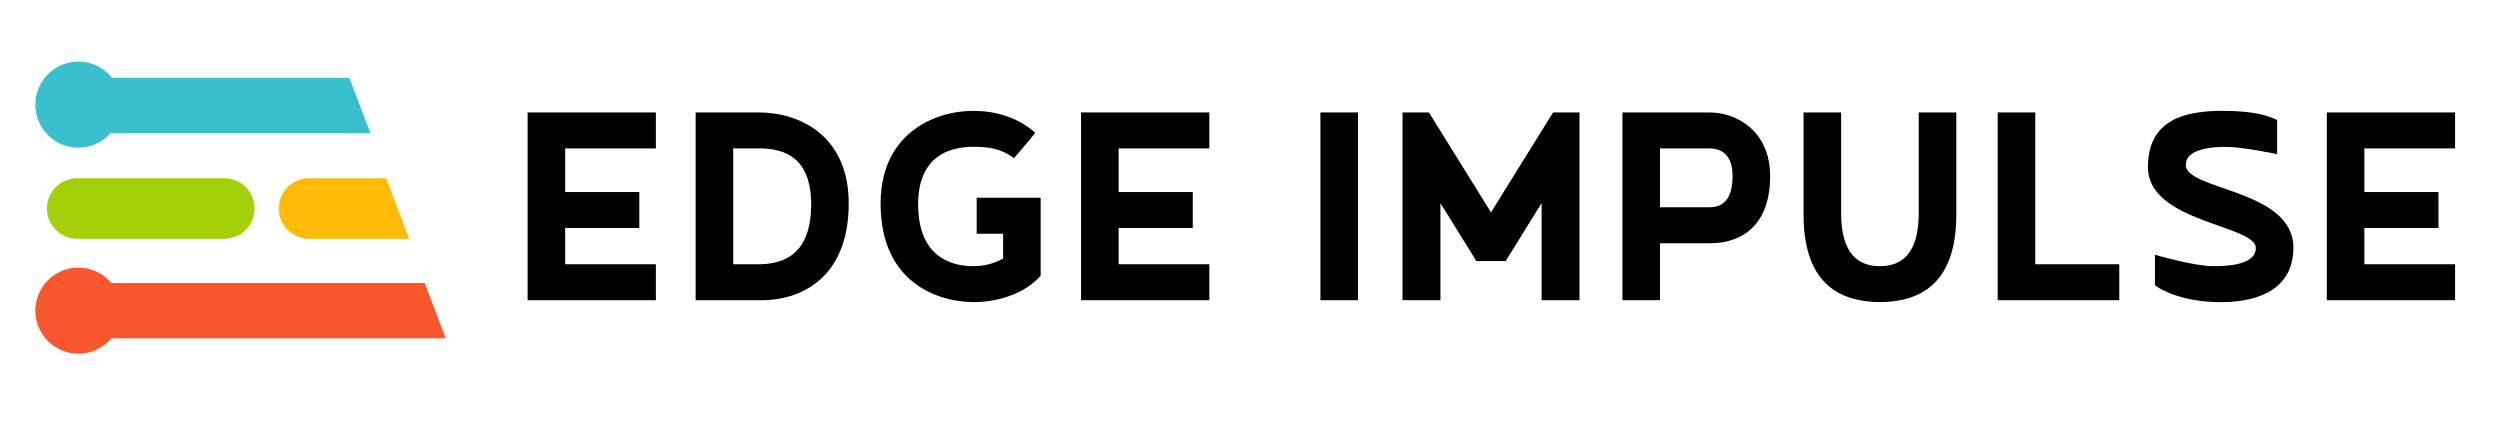
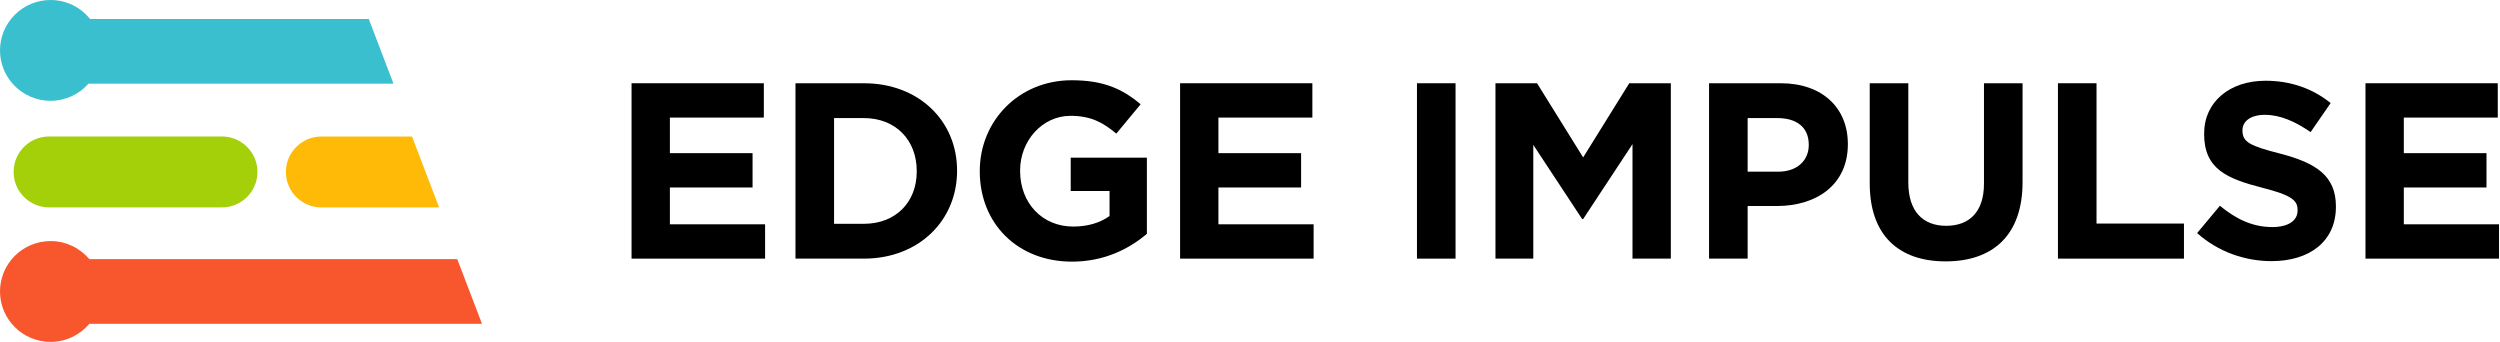
- <svg xmlns="http://www.w3.org/2000/svg" version="1.1" id="Layer_1" x="0px" y="0px" viewBox="0 0 872 147" style="enable-background:new 0 0 872 147;" xml:space="preserve">
-   <style type="text/css">
- 	.st0{fill:#FEBA06;}
- 	.st1{fill:#A3D008;}
- 	.st2{fill:#F8562C;}
- 	.st3{fill:#39BFCE;}
- </style>
-   <g>
-     <path class="st0" d="M107.81,62.16c-5.84,0-10.57,4.73-10.57,10.57c0,5.84,4.73,10.57,10.57,10.57h34.94l-8.04-21.13H107.81z" />
-     <path class="st1" d="M26.94,83.29h51.28c5.84,0,10.57-4.73,10.57-10.57c0-5.83-4.73-10.57-10.57-10.57H26.94   c-5.84,0-10.57,4.73-10.57,10.57C16.37,78.56,21.1,83.29,26.94,83.29z" />
-     <path class="st2" d="M148.14,98.71H38.86c-2.76-3.28-6.89-5.38-11.51-5.38c-8.3,0-15.02,6.73-15.02,15.02   c0,8.3,6.73,15.02,15.02,15.02c4.62,0,8.75-2.09,11.51-5.38h116.62L148.14,98.71z" />
-     <path class="st3" d="M121.86,27.14H39.08c-2.75-3.44-6.98-5.66-11.73-5.66c-8.3,0-15.02,6.73-15.02,15.02   c0,8.3,6.73,15.02,15.02,15.02c4.49,0,8.5-1.98,11.25-5.1h90.6L121.86,27.14z" />
-     <g>
-       <g>
-         <path d="M197.13,51.77v15.21h25.86v12.54h-25.86v12.65h31.64v12.54h-44.74V39.22h44.74v12.54H197.13z" />
-         <path d="M265.95,104.72h-23.31V39.22h21.98c14.21,0,31.41,7.99,31.41,31.75C296.04,98.17,277.83,104.72,265.95,104.72z      M282.94,71.3c0-16.1-8.99-19.54-18.09-19.54h-9.1v40.41h8.77C271.84,92.17,282.94,89.95,282.94,71.3z" />
-         <path d="M362.98,68.97v27.2c-6.11,6.88-15.99,9.21-23.31,9.21c-11.99,0-32.52-6.33-32.52-34.41c0-23.76,17.98-32.3,32.41-32.3     c7.44,0,15.32,2.11,21.54,7.66c-2.67,3.44-4.77,5.66-7.44,8.88c-4.55-3.55-9.21-4-14.21-4c-8.99,0-19.2,3.77-19.2,20.09     c0,18.65,11.99,21.54,19.2,21.54c3.66,0,6.99-0.78,10.43-2.66v-8.66h-9.21V68.97H362.98z" />
-         <path d="M390.18,51.77v15.21h25.86v12.54h-25.86v12.65h31.64v12.54h-44.74V39.22h44.74v12.54H390.18z" />
-         <path d="M460.56,39.22h13.1v65.49h-13.1V39.22z" />
-         <path d="M514.96,91.06l-12.54-20.2v33.86H489.2V39.22h9.21l21.65,34.86l21.65-34.86h9.21v65.49h-13.21V70.86l-12.54,20.2H514.96z     " />
-         <path d="M565.91,39.22h30.42c9.32,0,21.09,6.44,21.09,22.2c0,18.65-11.54,23.42-20.76,23.42h-17.65v19.87h-13.1V39.22z      M579.01,51.77V72.3h17.21c3.78,0,8.1-1.67,8.1-10.88c0-7.66-4.11-9.66-8.1-9.66H579.01z" />
-         <path d="M629.08,74.86V39.22h13.1V74.3c0,14.65,6.33,18.54,13.54,18.54c7.22,0,13.54-3.89,13.54-18.54V39.22h13.1v35.63     c0,25.98-14.65,30.42-26.64,30.53C643.73,105.27,629.08,100.83,629.08,74.86z" />
-         <path d="M709.9,92.17h29.31v12.54H696.8V39.22h13.1V92.17z" />
-         <path d="M794.27,41.89v11.88c0,0-11.88-2.55-17.98-2.55c-5.44,0-13.88,0.89-13.88,6.33c0,8.88,37.52,8.44,37.52,28.86     c0,13.21-10.32,18.98-25.31,18.98c-12.21,0-19.98-3.66-22.98-5.88V88.84c0,0,13.54,4,20.31,4c3.33,0,14.88,0,14.88-6.33     c0-8.1-37.63-8.88-37.63-28.2c0-16.54,12.77-19.65,26.09-19.65C786.83,38.67,791.6,40.55,794.27,41.89z" />
-         <path d="M824.69,51.77v15.21h25.86v12.54h-25.86v12.65h31.64v12.54h-44.74V39.22h44.74v12.54H824.69z" />
-       </g>
-     </g>
-   </g>
+ <svg xmlns="http://www.w3.org/2000/svg" width="702" height="96" viewBox="0 0 351 48" fill="none">
+   <path d="M45.135 19.164C42.375 19.164 40.139 21.392 40.139 24.144C40.139 26.895 42.375 29.123 45.135 29.123H61.652L57.851 19.169H45.135V19.164Z" fill="#FEBA06" />
+   <path d="M6.907 29.118H31.148C33.908 29.118 36.144 26.89 36.144 24.139C36.144 21.392 33.908 19.159 31.148 19.159H6.907C4.146 19.159 1.91 21.388 1.91 24.139C1.91 26.89 4.146 29.118 6.907 29.118Z" fill="#A3D008" />
+   <path d="M64.2 36.383H12.541C11.236 34.838 9.284 33.848 7.1 33.848C3.177 33.848 0 37.019 0 40.924C0 44.834 3.181 48 7.1 48C9.284 48 11.236 47.015 12.541 45.465H67.669L64.2 36.383Z" fill="#F8562C" />
+   <path d="M51.777 2.666H12.645C11.345 1.046 9.346 0 7.1 0C3.177 0 0 3.17 0 7.076C0 10.986 3.181 14.152 7.1 14.152C9.223 14.152 11.118 13.219 12.418 11.749H55.246L51.777 2.666Z" fill="#39BFCE" />
+   <path d="M88.67 36.311H107.418V31.492H94.052V26.322H105.66V21.503H94.052V16.508H107.242V11.689H88.67V36.311Z" fill="black" />
+   <path d="M111.685 36.311H121.288C129.026 36.311 134.373 30.93 134.373 24V23.93C134.373 17 129.026 11.689 121.288 11.689H111.685V36.311ZM121.288 16.578C125.72 16.578 128.71 19.638 128.71 24V24.07C128.71 28.432 125.72 31.422 121.288 31.422H117.102V16.578H121.288Z" fill="black" />
+   <path d="M150.504 36.733C155.007 36.733 158.489 34.975 161.022 32.829V22.136H150.328V26.814H155.781V30.332C154.409 31.317 152.65 31.809 150.68 31.809C146.318 31.809 143.223 28.502 143.223 24V23.93C143.223 19.744 146.354 16.262 150.293 16.262C153.142 16.262 154.831 17.176 156.73 18.759L160.142 14.643C157.575 12.463 154.901 11.267 150.469 11.267C143.012 11.267 137.56 17 137.56 24V24.07C137.56 31.352 142.836 36.733 150.504 36.733Z" fill="black" />
+   <path d="M165.684 36.311H184.433V31.492H171.066V26.322H182.674V21.503H171.066V16.508H184.257V11.689H165.684V36.311Z" fill="black" />
+   <path d="M198.942 36.311H204.359V11.689H198.942V36.311Z" fill="black" />
+   <path d="M209.963 36.311H215.274V20.342L222.133 30.754H222.274L229.203 20.236V36.311H234.585V11.689H228.746L222.274 22.101L215.802 11.689H209.963V36.311Z" fill="black" />
+   <path d="M239.951 36.311H245.368V28.924H249.483C255.006 28.924 259.438 25.97 259.438 20.271V20.201C259.438 15.171 255.885 11.689 250.011 11.689H239.951V36.311ZM245.368 24.105V16.578H249.554C252.262 16.578 253.95 17.88 253.95 20.307V20.377C253.95 22.488 252.368 24.105 249.659 24.105H245.368Z" fill="black" />
+   <path d="M273.168 36.698C279.781 36.698 283.967 33.04 283.967 25.583V11.689H278.55V25.794C278.55 29.698 276.545 31.703 273.239 31.703C269.932 31.703 267.927 29.628 267.927 25.618V11.689H262.51V25.759C262.51 33.005 266.555 36.698 273.168 36.698Z" fill="black" />
+   <path d="M288.935 36.311H306.628V31.387H294.352V11.689H288.935V36.311Z" fill="black" />
+   <path d="M318.922 36.663C324.234 36.663 327.962 33.919 327.962 29.03V28.96C327.962 24.668 325.148 22.874 320.154 21.573C315.897 20.483 314.842 19.955 314.842 18.337V18.267C314.842 17.07 315.932 16.121 318.008 16.121C320.083 16.121 322.229 17.035 324.41 18.548L327.224 14.467C324.726 12.463 321.666 11.337 318.078 11.337C313.048 11.337 309.46 14.292 309.46 18.759V18.829C309.46 23.719 312.661 25.09 317.621 26.357C321.736 27.412 322.581 28.116 322.581 29.487V29.558C322.581 31 321.244 31.879 319.028 31.879C316.214 31.879 313.892 30.718 311.676 28.889L308.475 32.724C311.43 35.362 315.194 36.663 318.922 36.663Z" fill="black" />
+   <path d="M332.114 36.311H350.862V31.492H337.496V26.322H349.104V21.503H337.496V16.508H350.686V11.689H332.114V36.311Z" fill="black" />
</svg>
